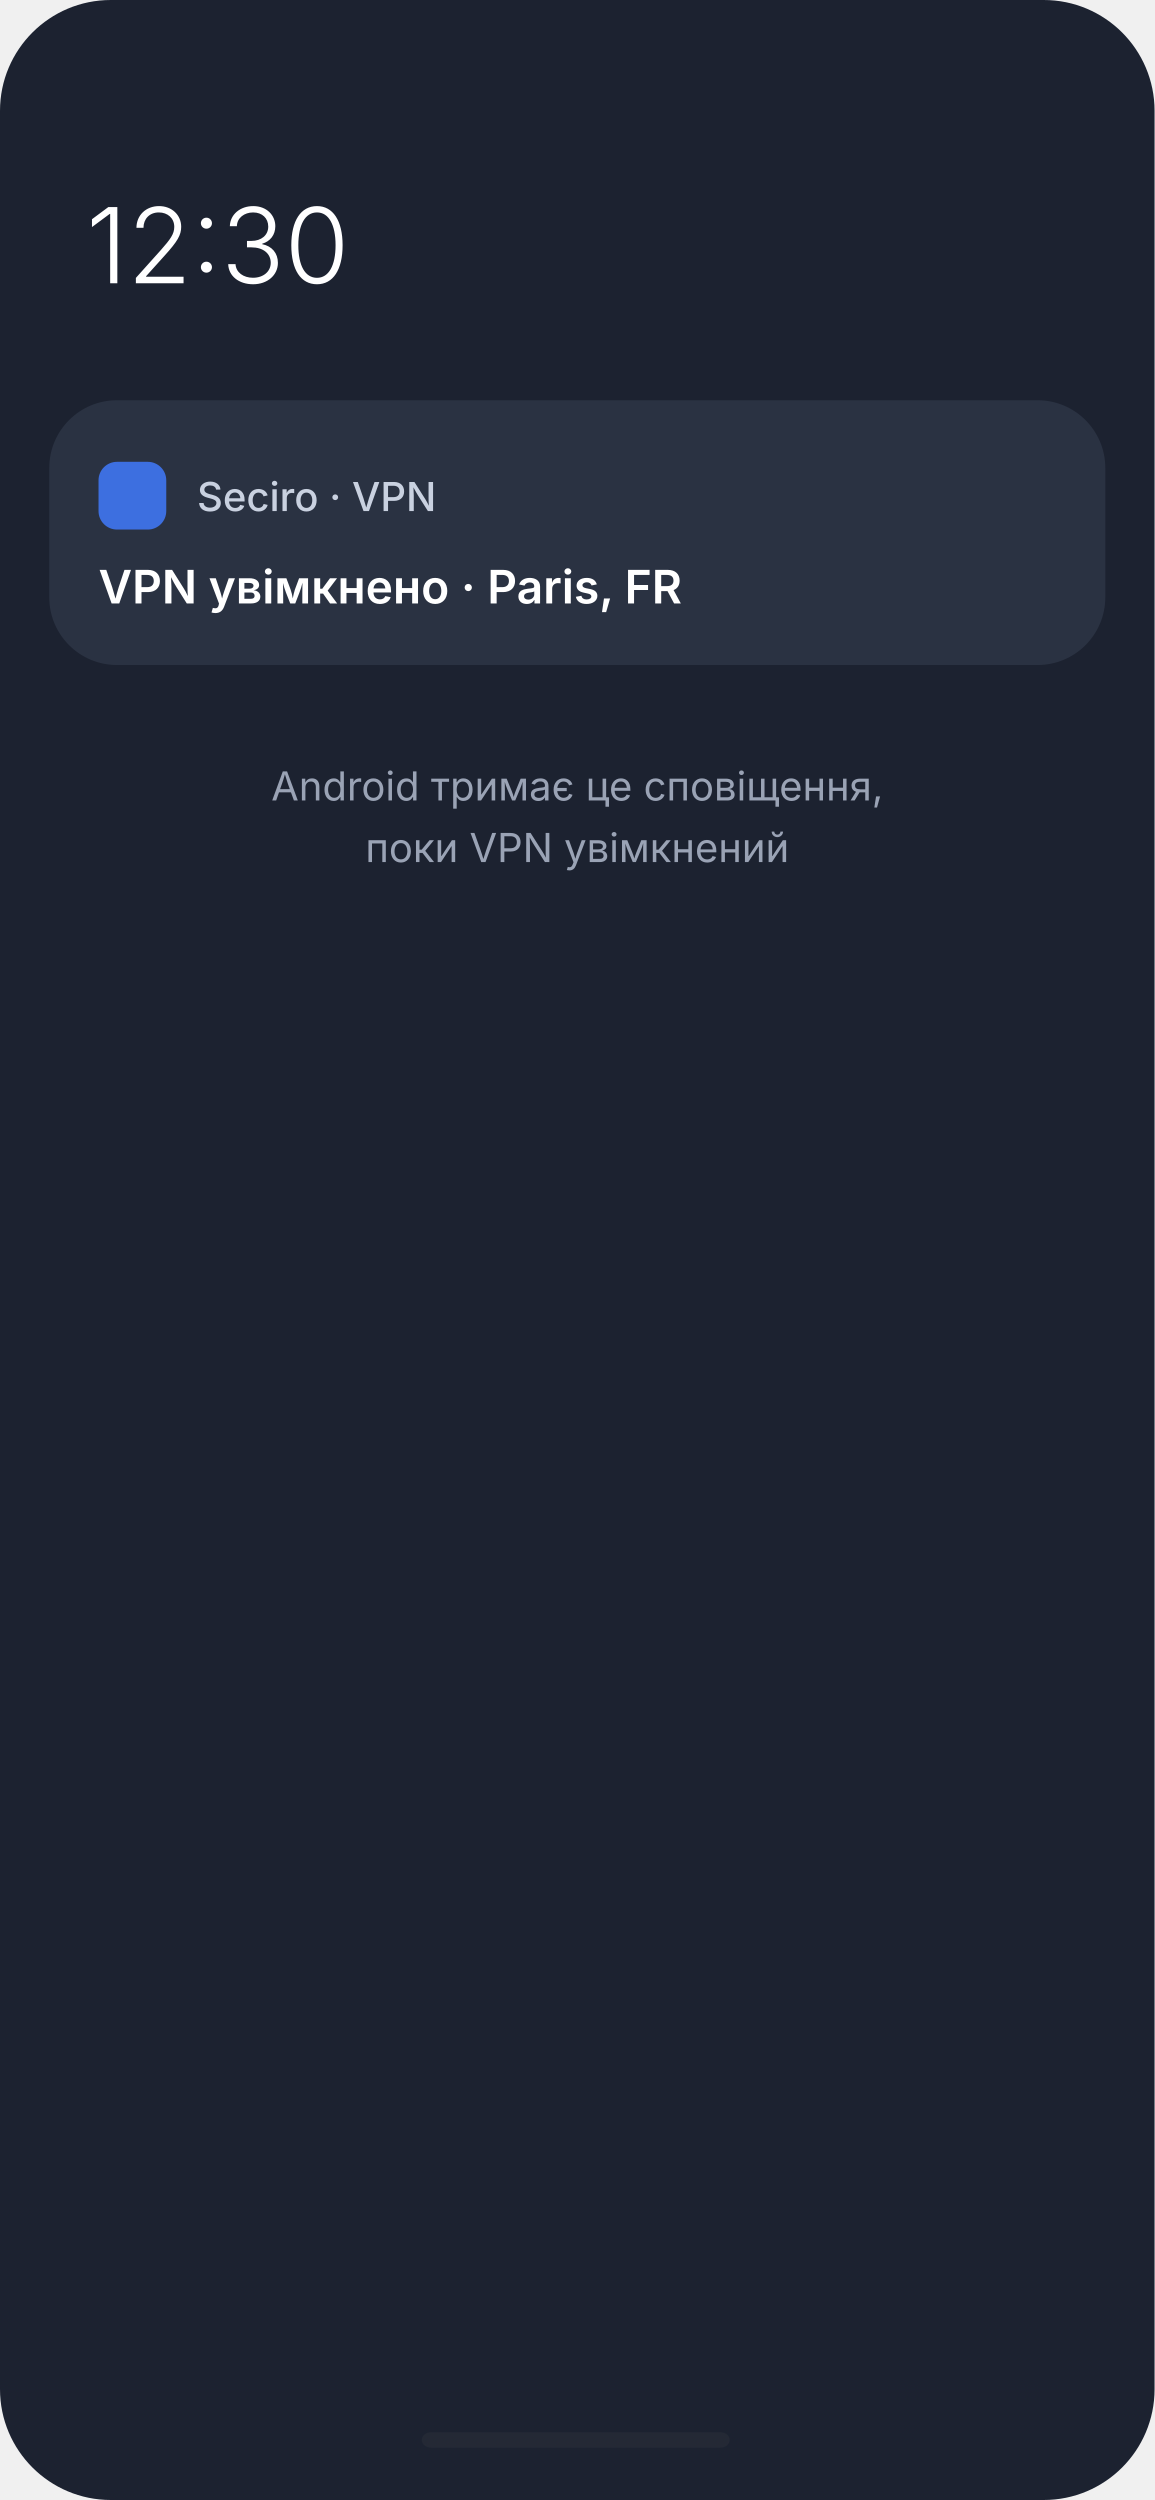
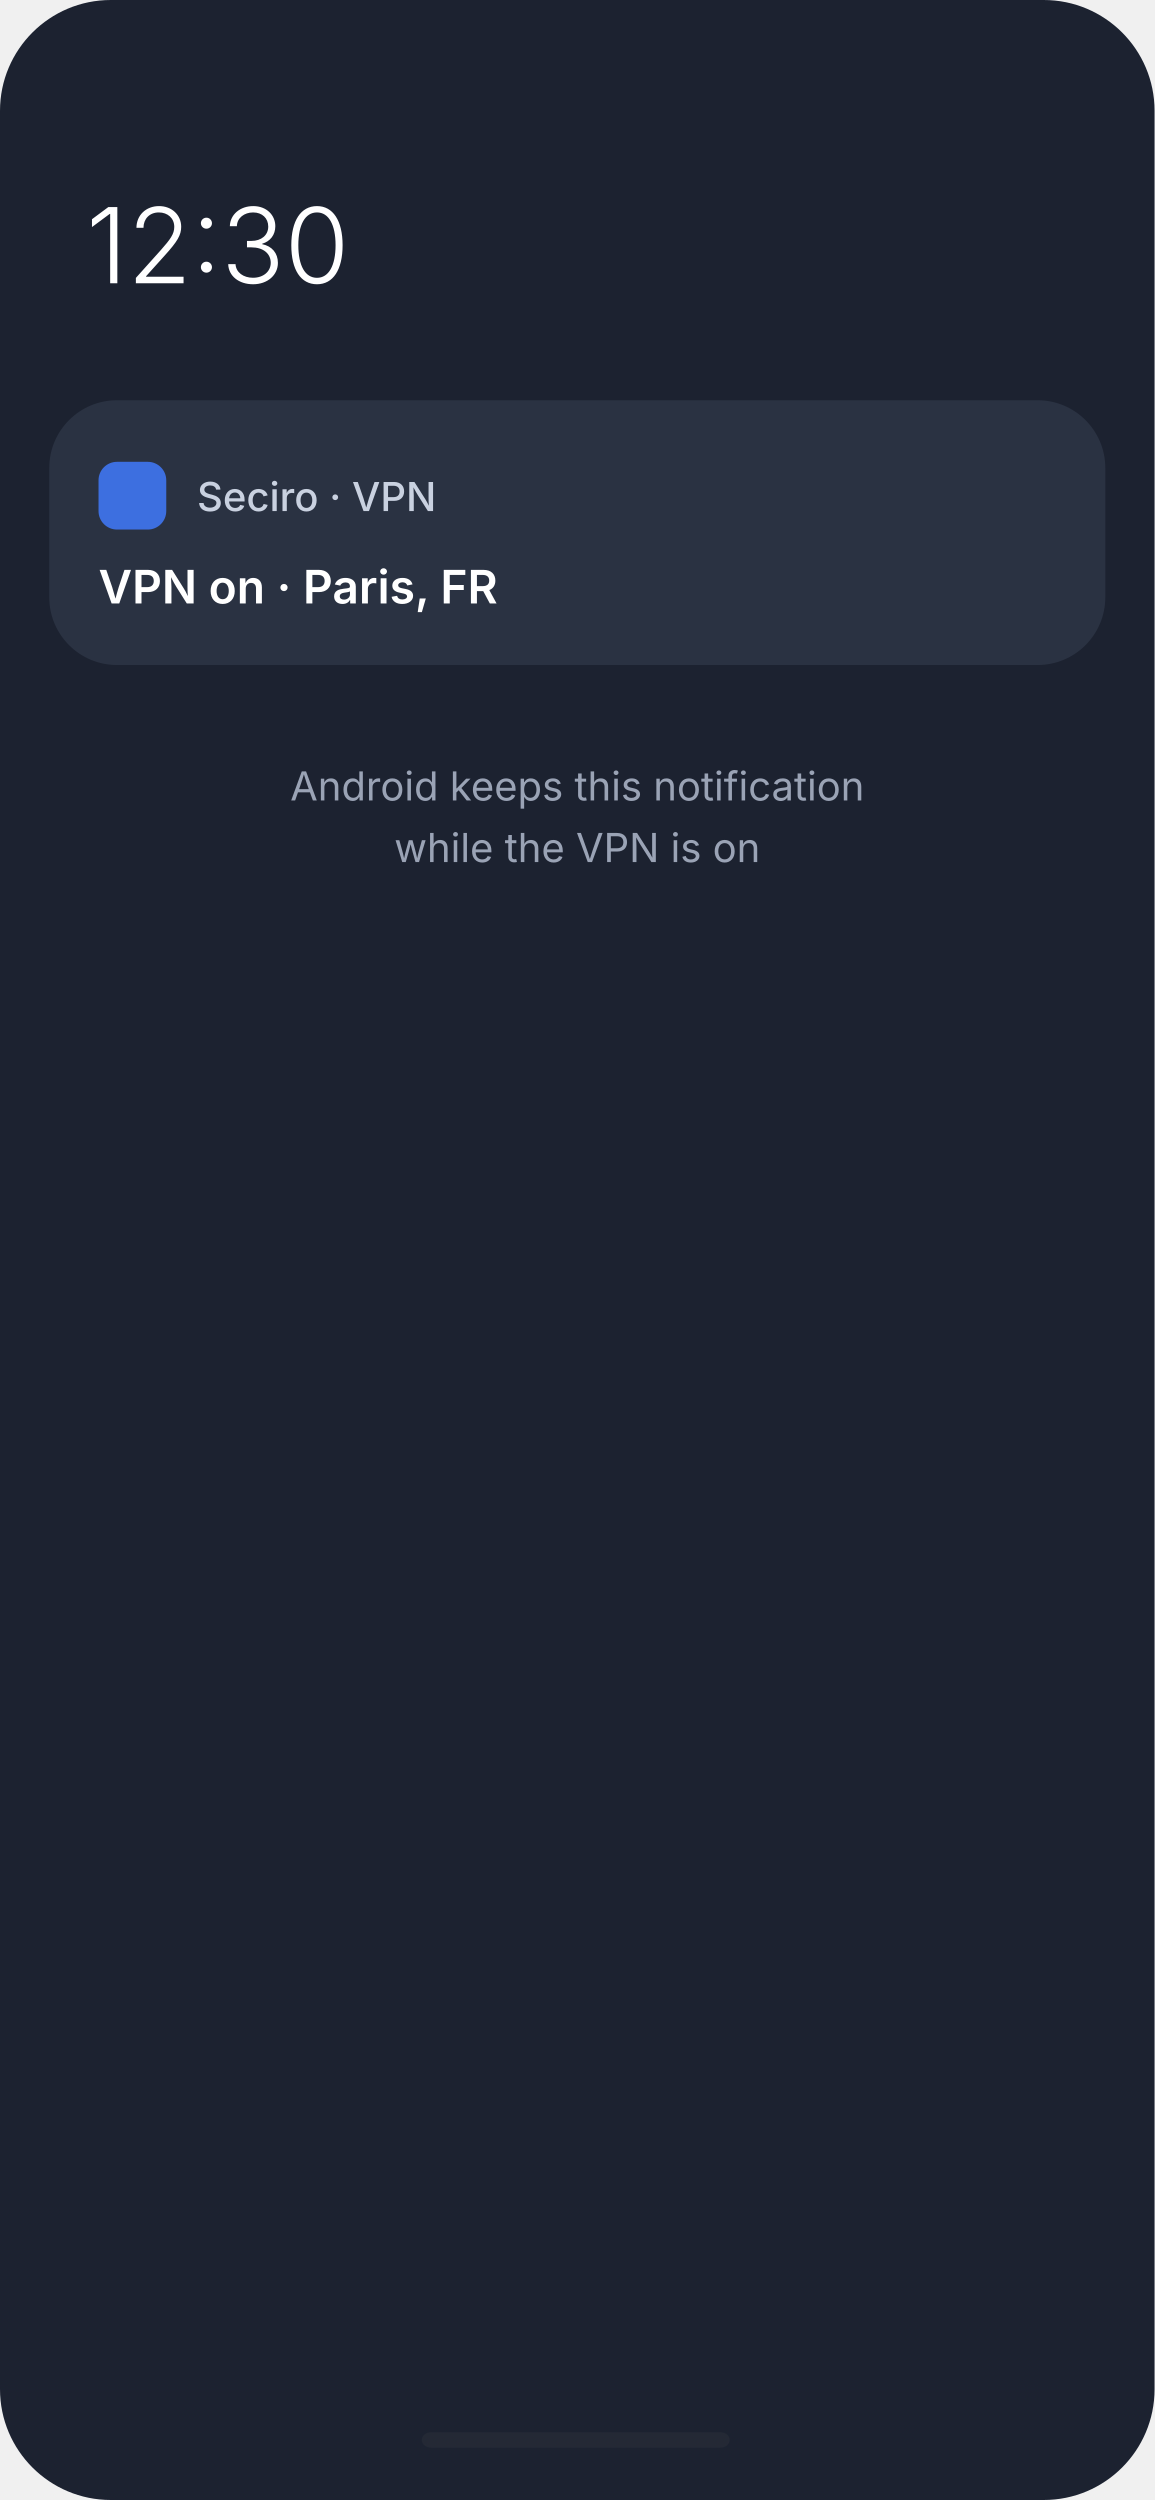
<svg xmlns="http://www.w3.org/2000/svg" viewBox="0 0 375 812" width="375" height="812">
  <rect width="375" height="812" rx="36" fill="#f2f3f6" />
  <rect x="24" y="18" width="40" height="8" rx="4" fill="#c9ced7" />
  <rect x="300" y="18" width="50" height="8" rx="4" fill="#c9ced7" />
  <rect width="375" height="812" rx="36" fill="#1c2230" />
  <text x="28" y="92" font-size="34" font-weight="300" fill="#fff" text-anchor="start" font-family="Inter, -apple-system, Segoe UI, Roboto, sans-serif">12:30</text>
  <rect x="16" y="130" width="343" height="86" rx="22" fill="#2a3242" />
  <rect x="32" y="150" width="22" height="22" rx="6" fill="#3d6fe0" />
  <text x="64" y="166" font-size="13" font-weight="500" fill="#c9d1e0" text-anchor="start" font-family="Inter, -apple-system, Segoe UI, Roboto, sans-serif">Seciro · VPN</text>
-   <text x="32" y="196" font-size="15" font-weight="600" fill="#fff" text-anchor="start" font-family="Inter, -apple-system, Segoe UI, Roboto, sans-serif">VPN увімкнено · Paris, FR</text>
-   <text x="187.5" y="260" font-size="13" font-weight="400" fill="#9aa3b5" text-anchor="middle" font-family="Inter, -apple-system, Segoe UI, Roboto, sans-serif">Android тримає це сповіщення,</text>
-   <text x="187.5" y="280" font-size="13" font-weight="400" fill="#9aa3b5" text-anchor="middle" font-family="Inter, -apple-system, Segoe UI, Roboto, sans-serif">поки VPN увімкнений</text>
+   <text x="32" y="196" font-size="15" font-weight="600" fill="#fff" text-anchor="start" font-family="Inter, -apple-system, Segoe UI, Roboto, sans-serif">VPN on · Paris, FR</text>
+   <text x="187.5" y="260" font-size="13" font-weight="400" fill="#9aa3b5" text-anchor="middle" font-family="Inter, -apple-system, Segoe UI, Roboto, sans-serif">Android keeps this notification</text>
+   <text x="187.5" y="280" font-size="13" font-weight="400" fill="#9aa3b5" text-anchor="middle" font-family="Inter, -apple-system, Segoe UI, Roboto, sans-serif">while the VPN is on</text>
  <rect x="137" y="790" width="100" height="5" rx="3" fill="#2b303a" opacity=".5" />
</svg>
